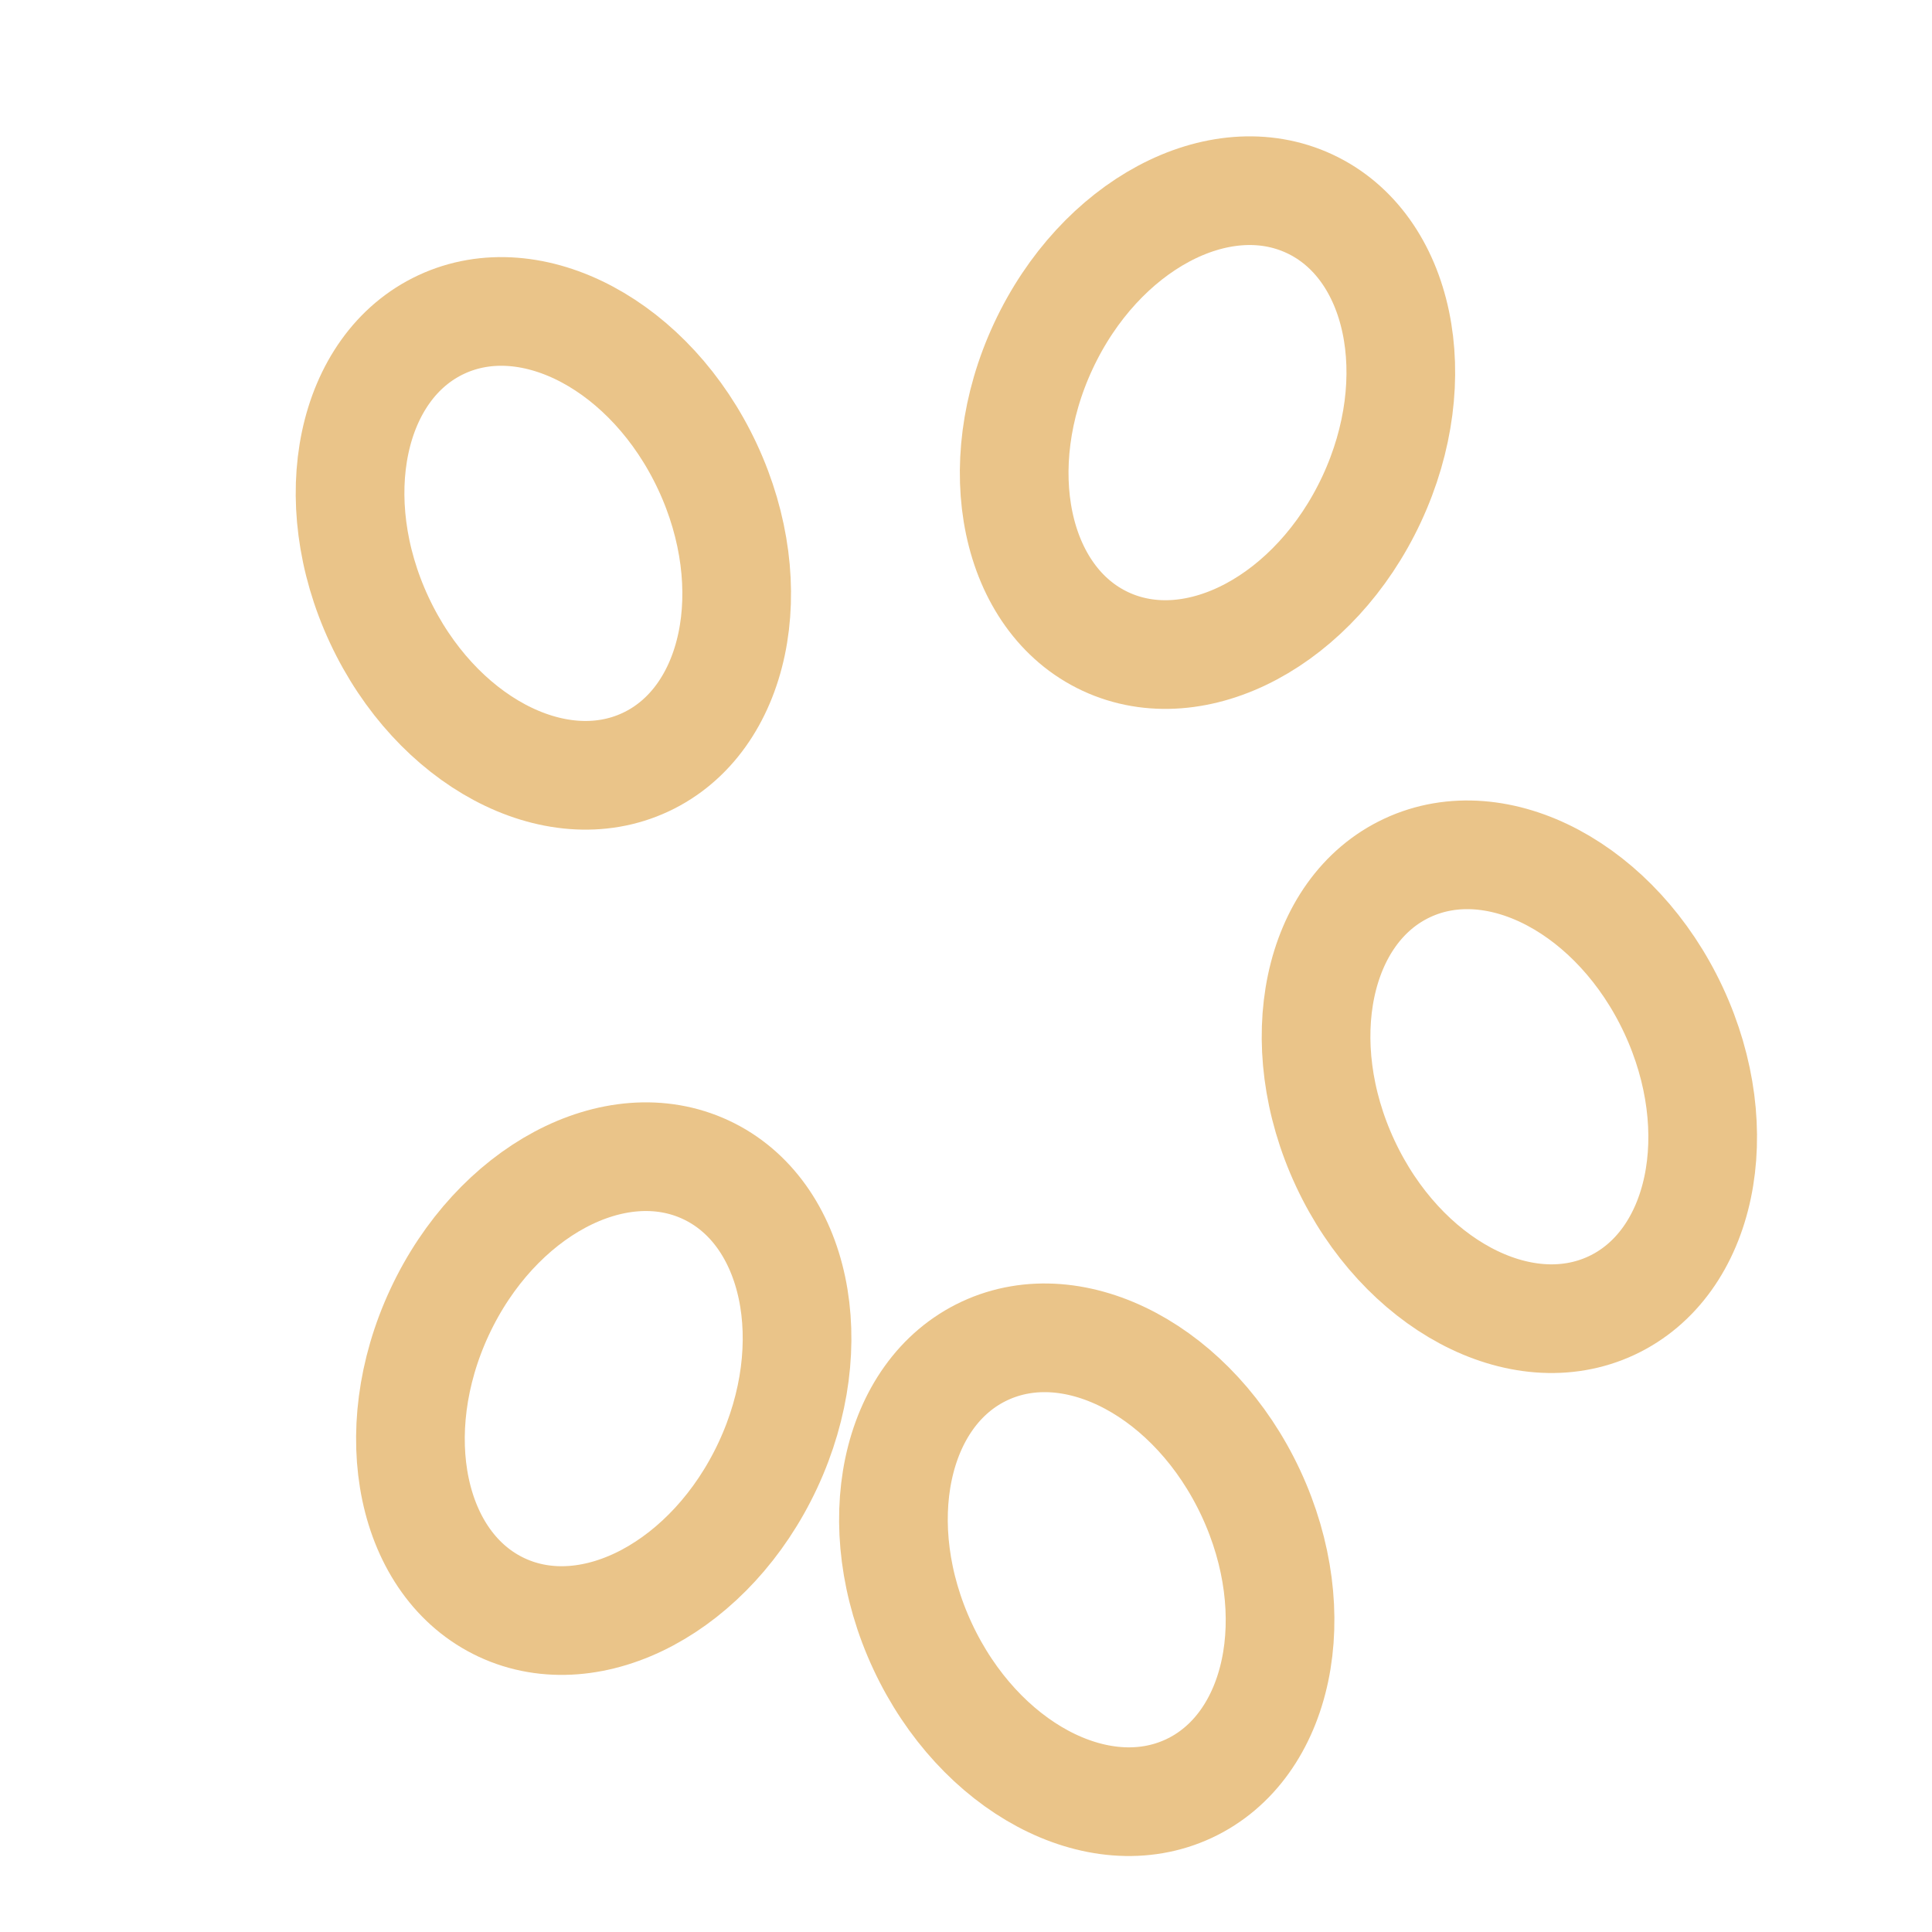
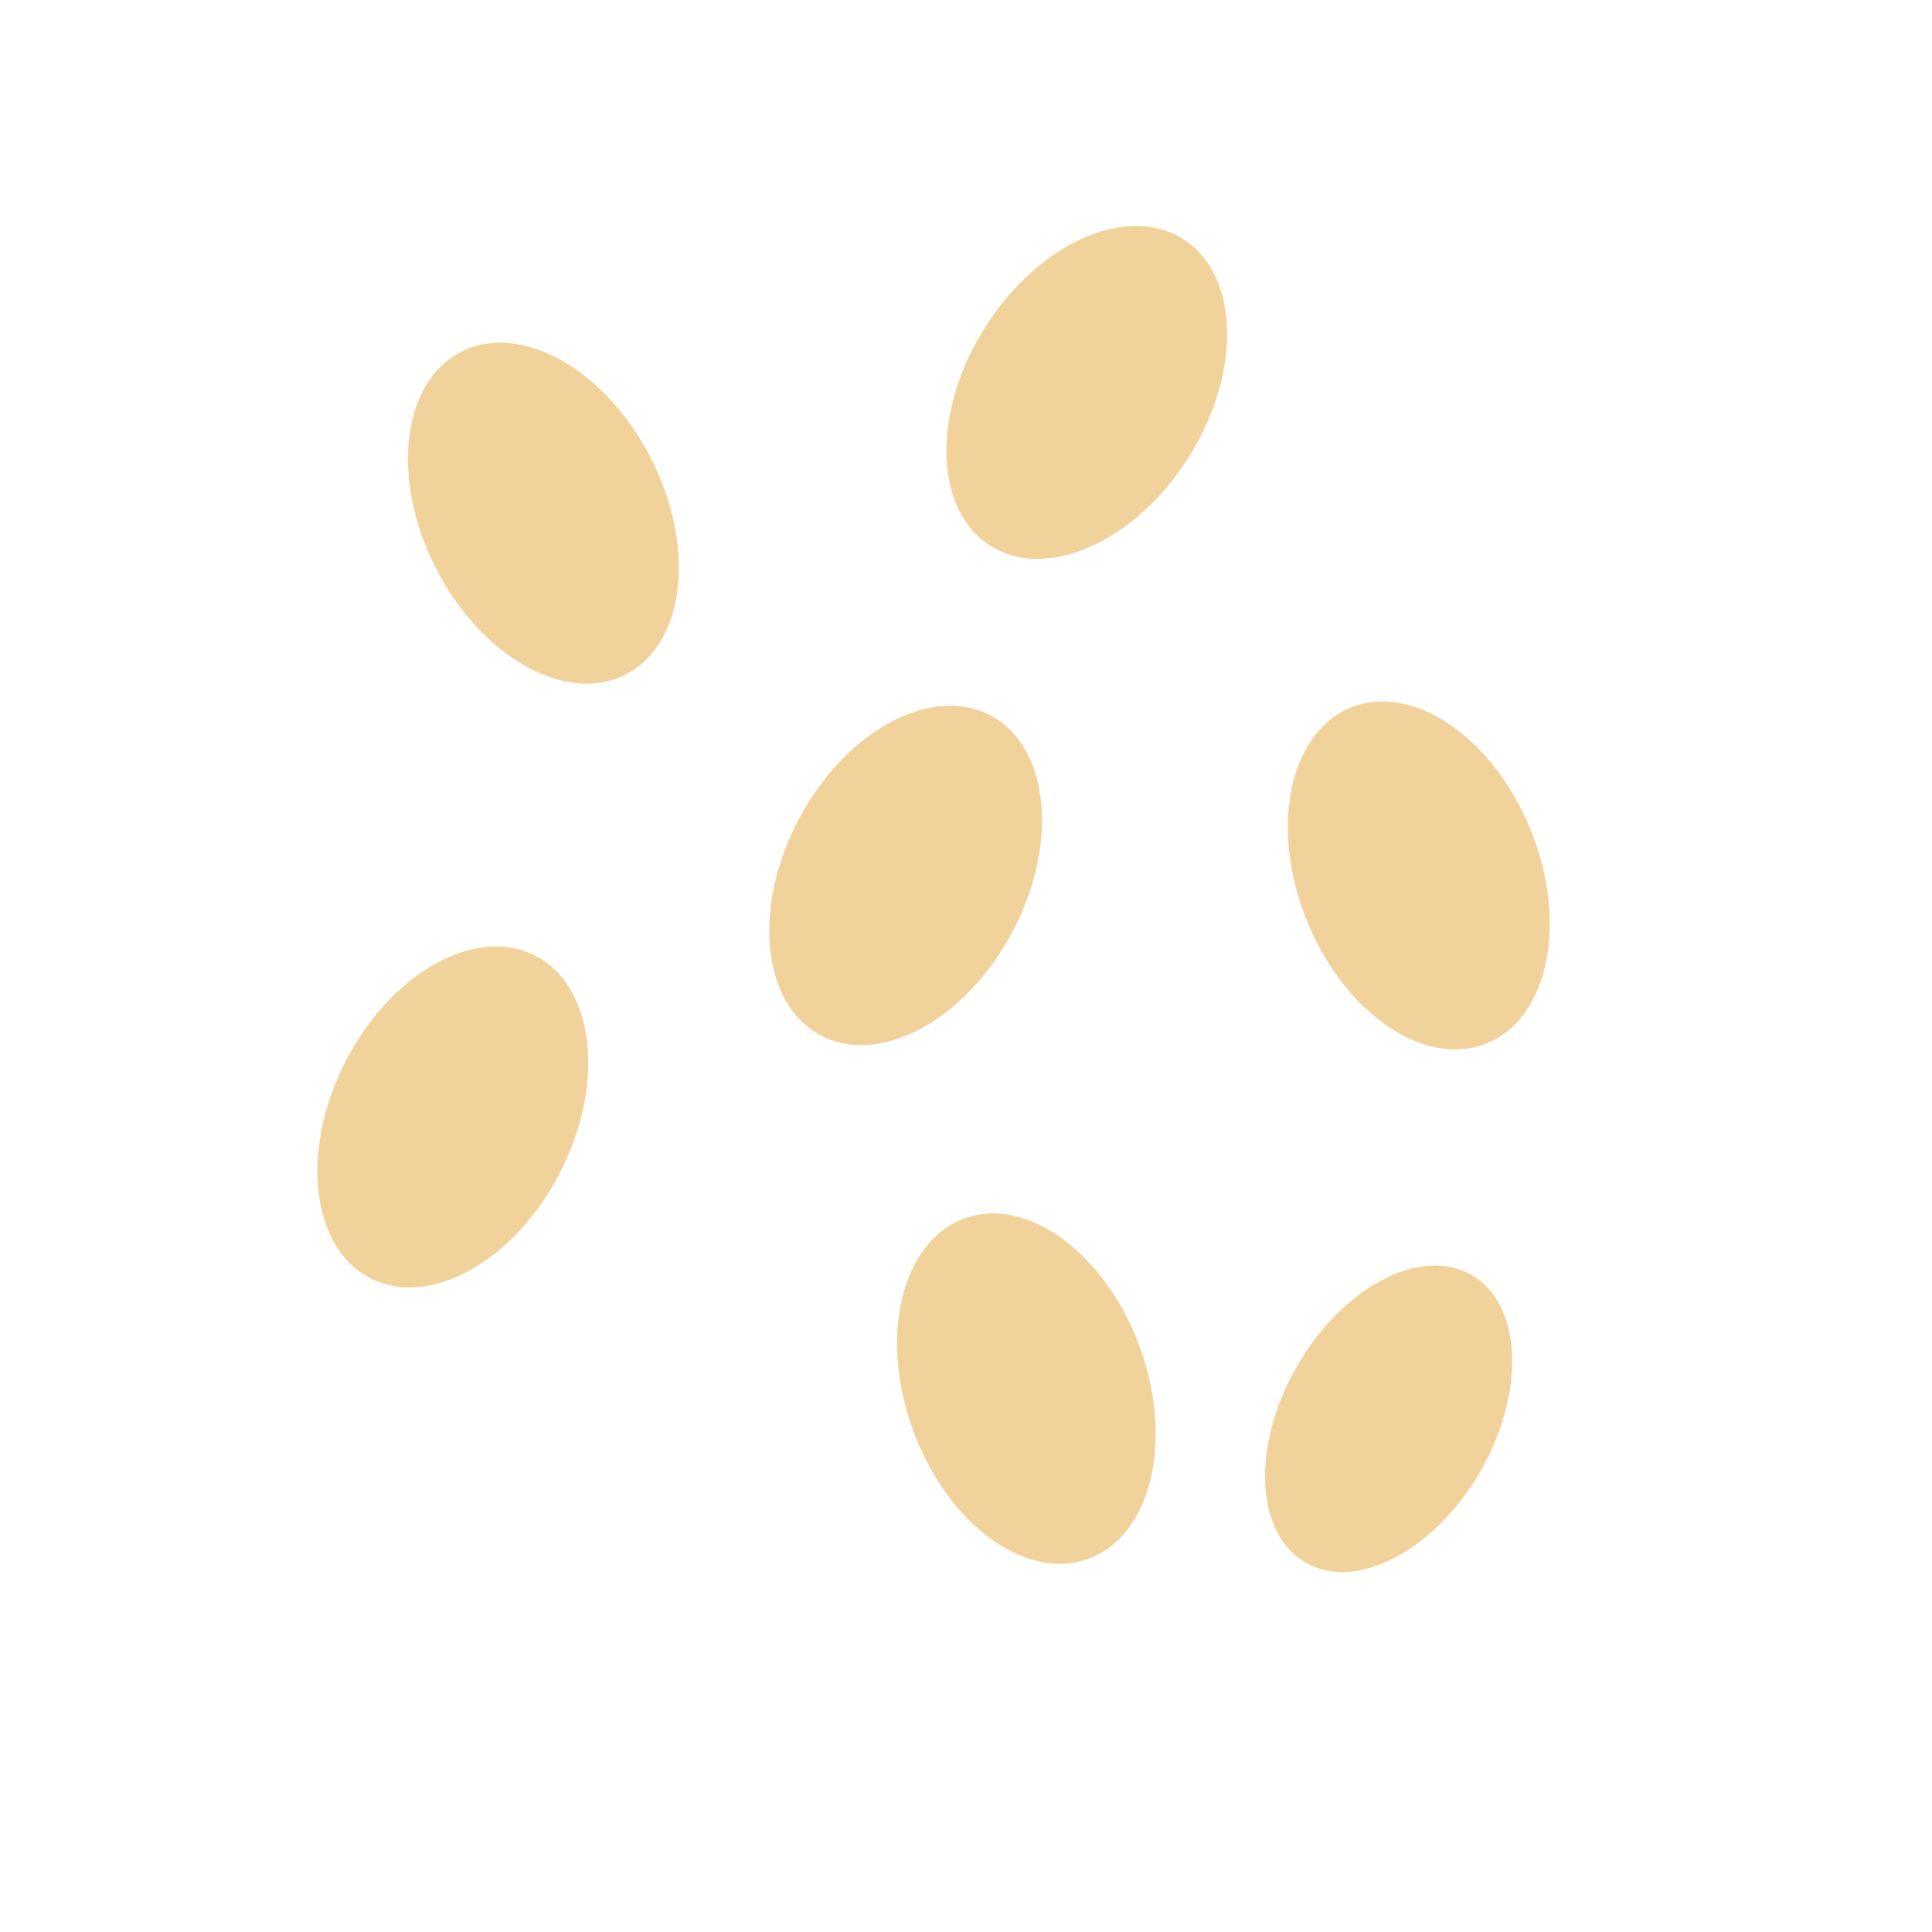
- <svg xmlns="http://www.w3.org/2000/svg" viewBox="0 0 32 32" width="32" height="32" fill="none" stroke="#EAC489" stroke-width="1.8" stroke-linecap="round" stroke-linejoin="round" role="img" aria-hidden="true">
-   <ellipse cx="9" cy="9" rx="3" ry="4" transform="rotate(-25 9 9)" />
-   <ellipse cx="20" cy="7" rx="3" ry="4" transform="rotate(25 20 7)" />
-   <ellipse cx="25" cy="18" rx="3" ry="4" transform="rotate(-25 25 18)" />
-   <ellipse cx="10" cy="23" rx="3" ry="4" transform="rotate(25 10 23)" />
-   <ellipse cx="18" cy="26" rx="3" ry="4" transform="rotate(-25 18 26)" />
+ <svg xmlns="http://www.w3.org/2000/svg" viewBox="0 0 64 64" fill="none" stroke="#f1cf93" stroke-width="2" stroke-linecap="round" stroke-linejoin="round">
+   <ellipse cx="18" cy="17" rx="4" ry="6" transform="rotate(-27 18 17)" fill="#f1d29b" stroke="none" />
+   <ellipse cx="36" cy="13" rx="4" ry="6" transform="rotate(32 36 13)" fill="#f1d29b" stroke="none" />
+   <ellipse cx="47" cy="29" rx="4" ry="6" transform="rotate(-22 47 29)" fill="#f1d29b" stroke="none" />
+   <ellipse cx="30" cy="29" rx="4" ry="6" transform="rotate(28 30 29)" fill="#f1d29b" stroke="none" />
+   <ellipse cx="15" cy="37" rx="4" ry="6" transform="rotate(27 15 37)" fill="#f1d29b" stroke="none" />
+   <ellipse cx="34" cy="46" rx="4" ry="6" transform="rotate(-20 34 46)" fill="#f1d29b" stroke="none" />
+   <ellipse cx="46" cy="47" rx="3.5" ry="5.5" transform="rotate(30 46 47)" fill="#f1d29b" stroke="none" />
</svg>
